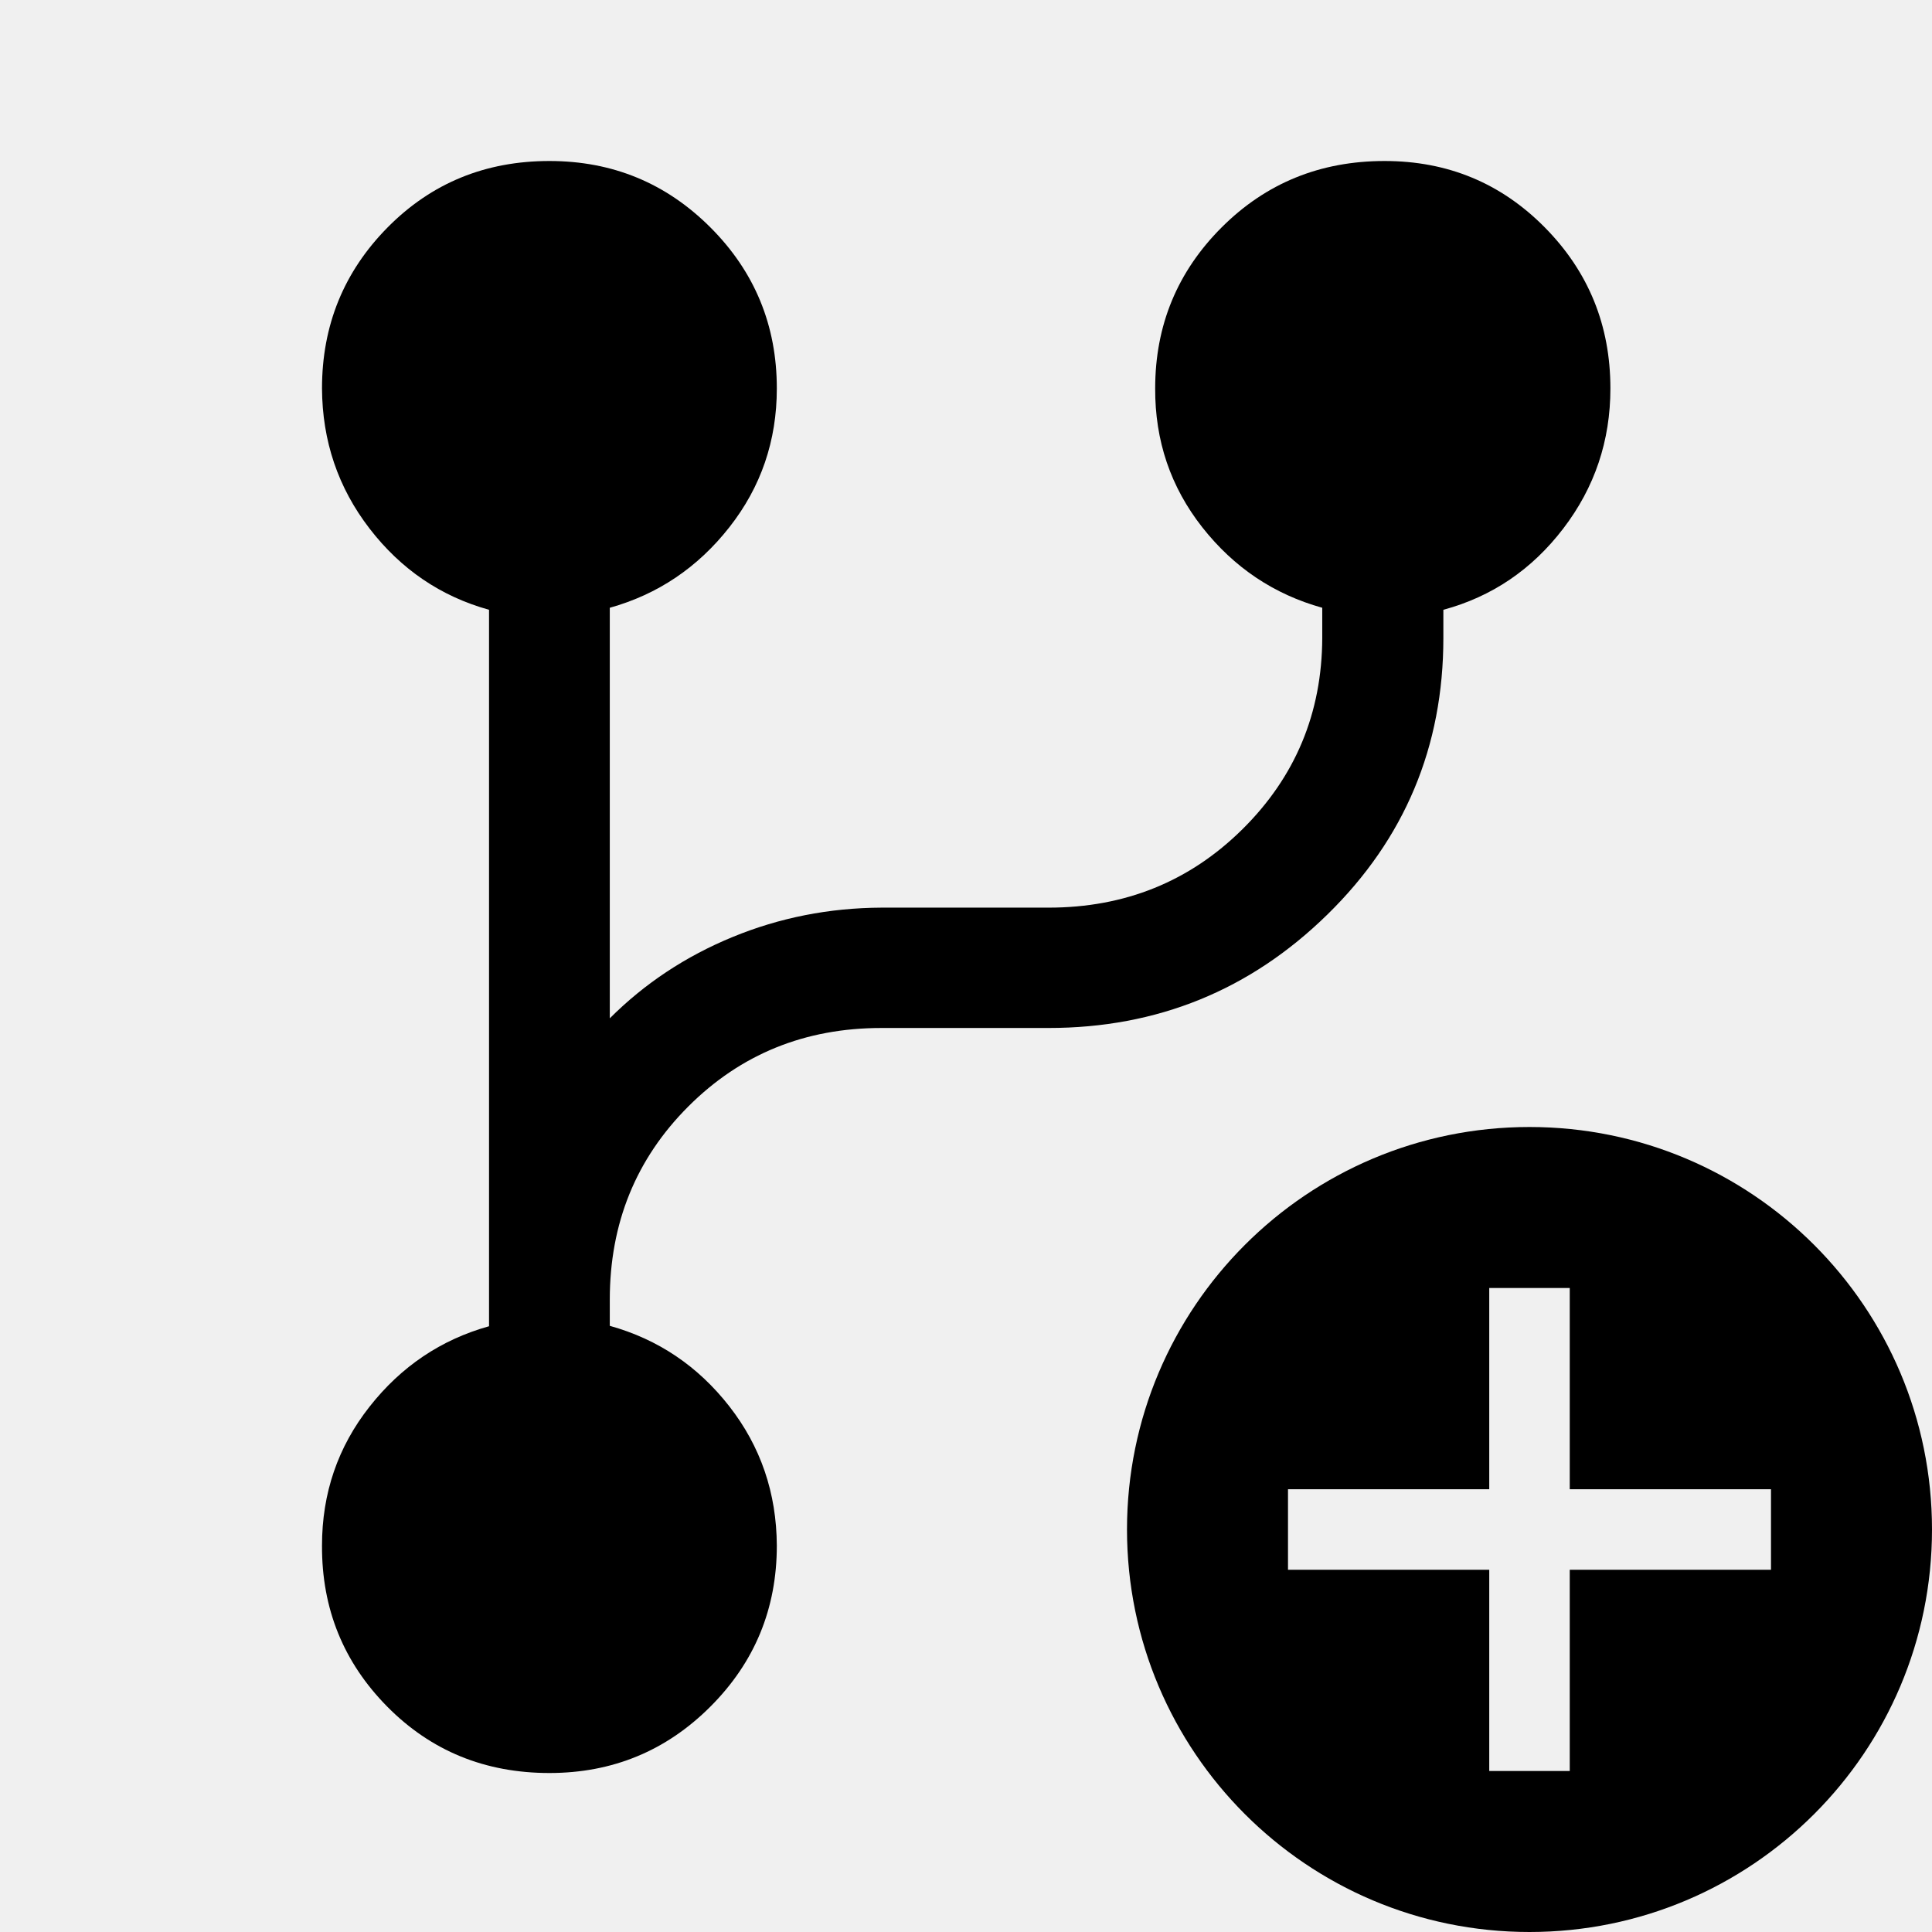
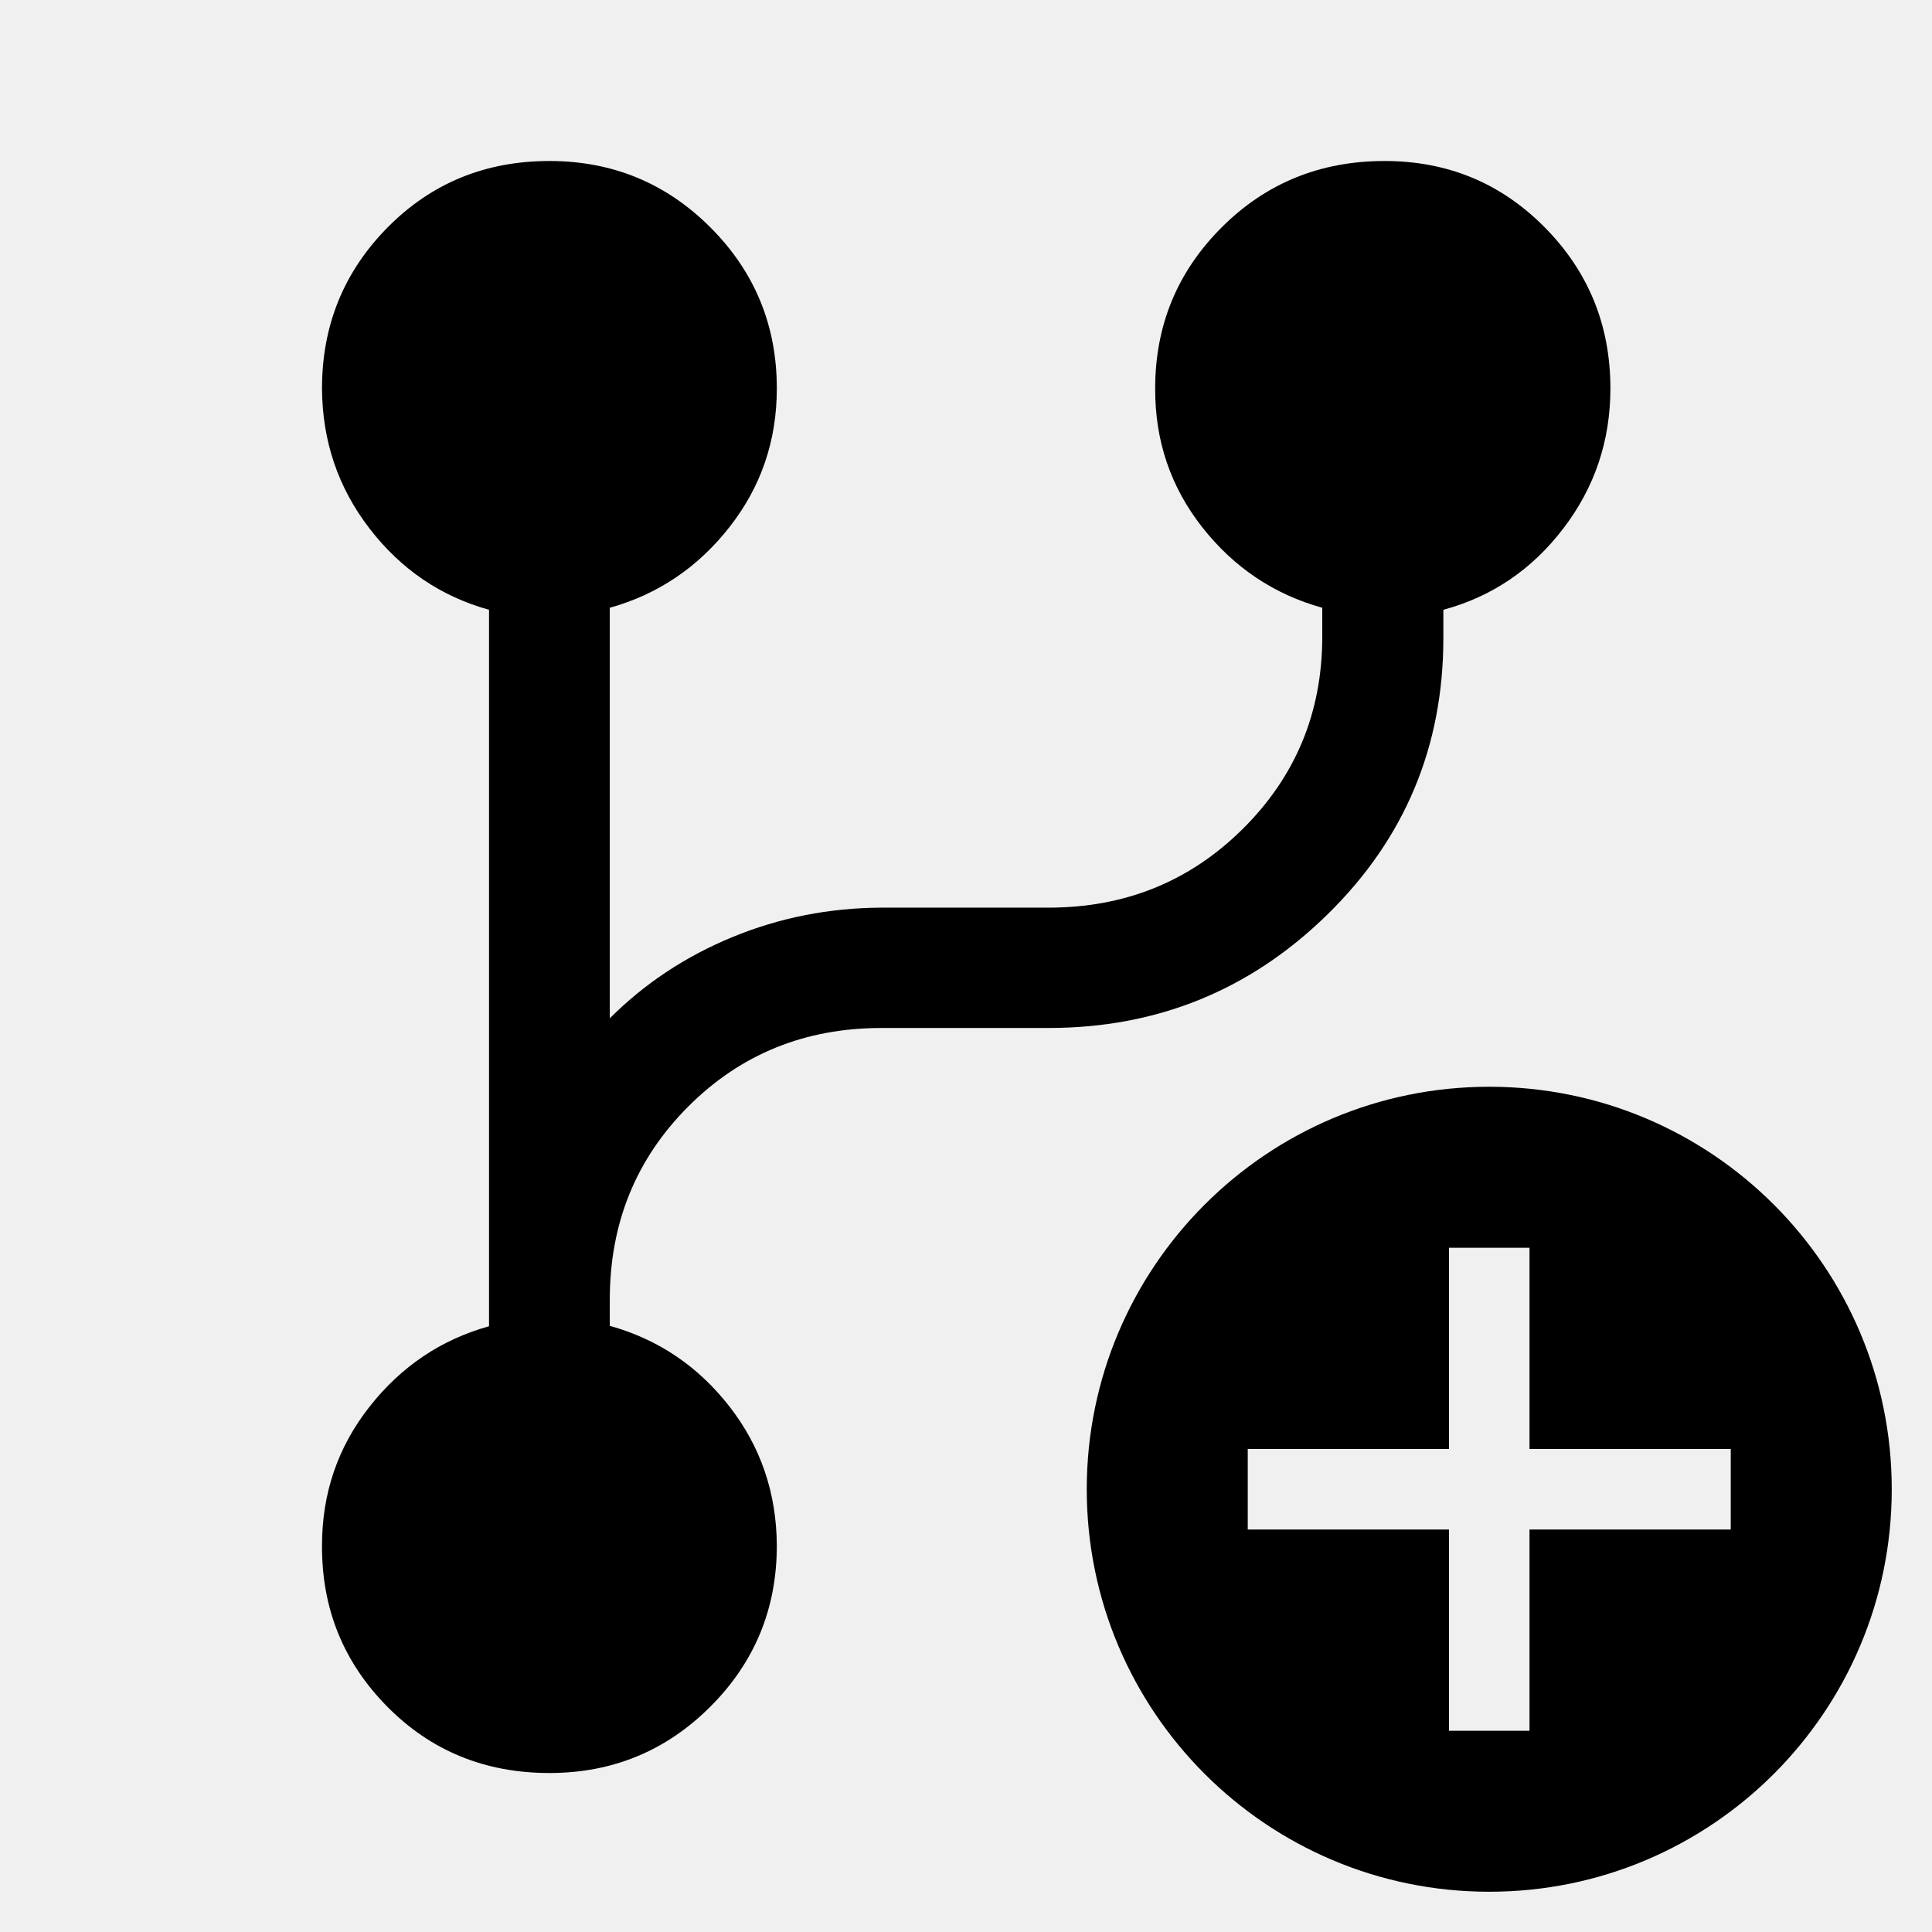
<svg xmlns="http://www.w3.org/2000/svg" width="48" height="48" viewBox="0 0 48 48" fill="none">
-   <g clip-path="url(#clip0_128_573)">
-     <path d="M38 28C43.523 28 48 32.477 48 38C48 43.523 43.523 48 38 48C32.477 48 28 43.523 28 38C28 32.477 32.477 28 38 28ZM37 37H32V39H37V44H39V39H44V37H39V32H37V37Z" fill-rule="evenodd" clip-rule="evenodd" fill="black" />
-     <path d="M34.4 4C35.967 4 37.293 4.55 38.38 5.65C39.467 6.75 40.01 8.084 40.01 9.65C40.01 10.95 39.62 12.11 38.84 13.13C38.06 14.15 37.067 14.824 35.86 15.15V15.85C35.86 18.549 34.9 20.84 32.98 22.72C31.061 24.6 28.75 25.54 26.05 25.54H21.9C20 25.54 18.401 26.19 17.101 27.49C15.801 28.79 15.15 30.39 15.15 32.29V32.94C16.35 33.274 17.34 33.941 18.12 34.94C18.9 35.94 19.293 37.094 19.3 38.4C19.3 39.967 18.75 41.3 17.65 42.4C16.55 43.5 15.217 44.05 13.65 44.05C12.05 44.05 10.707 43.5 9.62 42.4C8.534 41.3 7.993 39.967 8 38.4C8 37.1 8.393 35.95 9.18 34.95C9.966 33.95 10.957 33.283 12.15 32.95V15.15C10.95 14.817 9.96 14.143 9.18 13.13C8.4 12.117 8.007 10.957 8 9.65C8 8.084 8.543 6.75 9.63 5.65C10.717 4.55 12.057 4 13.65 4C15.217 4 16.55 4.55 17.65 5.65C18.75 6.75 19.3 8.084 19.3 9.65C19.3 10.95 18.907 12.1 18.12 13.1C17.334 14.1 16.344 14.766 15.15 15.1V25.3C16.017 24.433 17.034 23.76 18.2 23.28C19.367 22.8 20.6 22.556 21.9 22.55H26.05C27.95 22.55 29.557 21.9 30.87 20.6C32.183 19.3 32.844 17.716 32.851 15.85V15.1C31.651 14.766 30.657 14.1 29.87 13.1C29.084 12.1 28.694 10.95 28.7 9.65C28.7 8.084 29.251 6.75 30.351 5.65C31.451 4.55 32.8 4 34.4 4Z" fill="black" />
-   </g>
-   <defs>
-     <clipPath id="clip0_128_573">
-       <rect width="48" height="48" fill="white" />
-     </clipPath>
-   </defs>
+   <path d="M37 27C42.523 27 47 31.477 47 37C47 42.523 42.523 47 37 47C31.477 47 27 42.523 27 37C27 31.477 31.477 27 37 27ZM36 36H31V38H36V43H38V38H43V36H38V31H36V36Z" fill-rule="evenodd" clip-rule="evenodd" fill="black" />
+   <path d="M34.4 4C35.967 4 37.293 4.55 38.38 5.65C39.467 6.75 40.01 8.084 40.01 9.65C40.01 10.95 39.62 12.11 38.84 13.13C38.06 14.15 37.067 14.824 35.86 15.15V15.85C35.86 18.549 34.9 20.84 32.98 22.72C31.061 24.6 28.75 25.54 26.05 25.54H21.9C20 25.54 18.401 26.19 17.101 27.49C15.801 28.79 15.15 30.39 15.15 32.29V32.94C16.35 33.274 17.34 33.941 18.12 34.94C18.9 35.94 19.293 37.094 19.3 38.4C19.3 39.967 18.75 41.3 17.65 42.4C16.55 43.5 15.217 44.05 13.65 44.05C12.05 44.05 10.707 43.5 9.62 42.4C8.534 41.3 7.993 39.967 8 38.4C8 37.1 8.393 35.95 9.18 34.95C9.966 33.95 10.957 33.283 12.15 32.95V15.15C10.95 14.817 9.96 14.143 9.18 13.13C8.4 12.117 8.007 10.957 8 9.65C8 8.084 8.543 6.75 9.63 5.65C10.717 4.55 12.057 4 13.65 4C15.217 4 16.55 4.55 17.65 5.65C18.75 6.75 19.3 8.084 19.3 9.65C19.3 10.95 18.907 12.1 18.12 13.1C17.334 14.1 16.344 14.766 15.15 15.1V25.3C16.017 24.433 17.034 23.76 18.2 23.28C19.367 22.8 20.6 22.556 21.9 22.55H26.05C27.95 22.55 29.557 21.9 30.87 20.6C32.183 19.3 32.844 17.716 32.851 15.85V15.1C31.651 14.766 30.657 14.1 29.87 13.1C29.084 12.1 28.694 10.95 28.7 9.65C28.7 8.084 29.251 6.75 30.351 5.65C31.451 4.55 32.8 4 34.4 4Z" fill="black" />
</svg>
